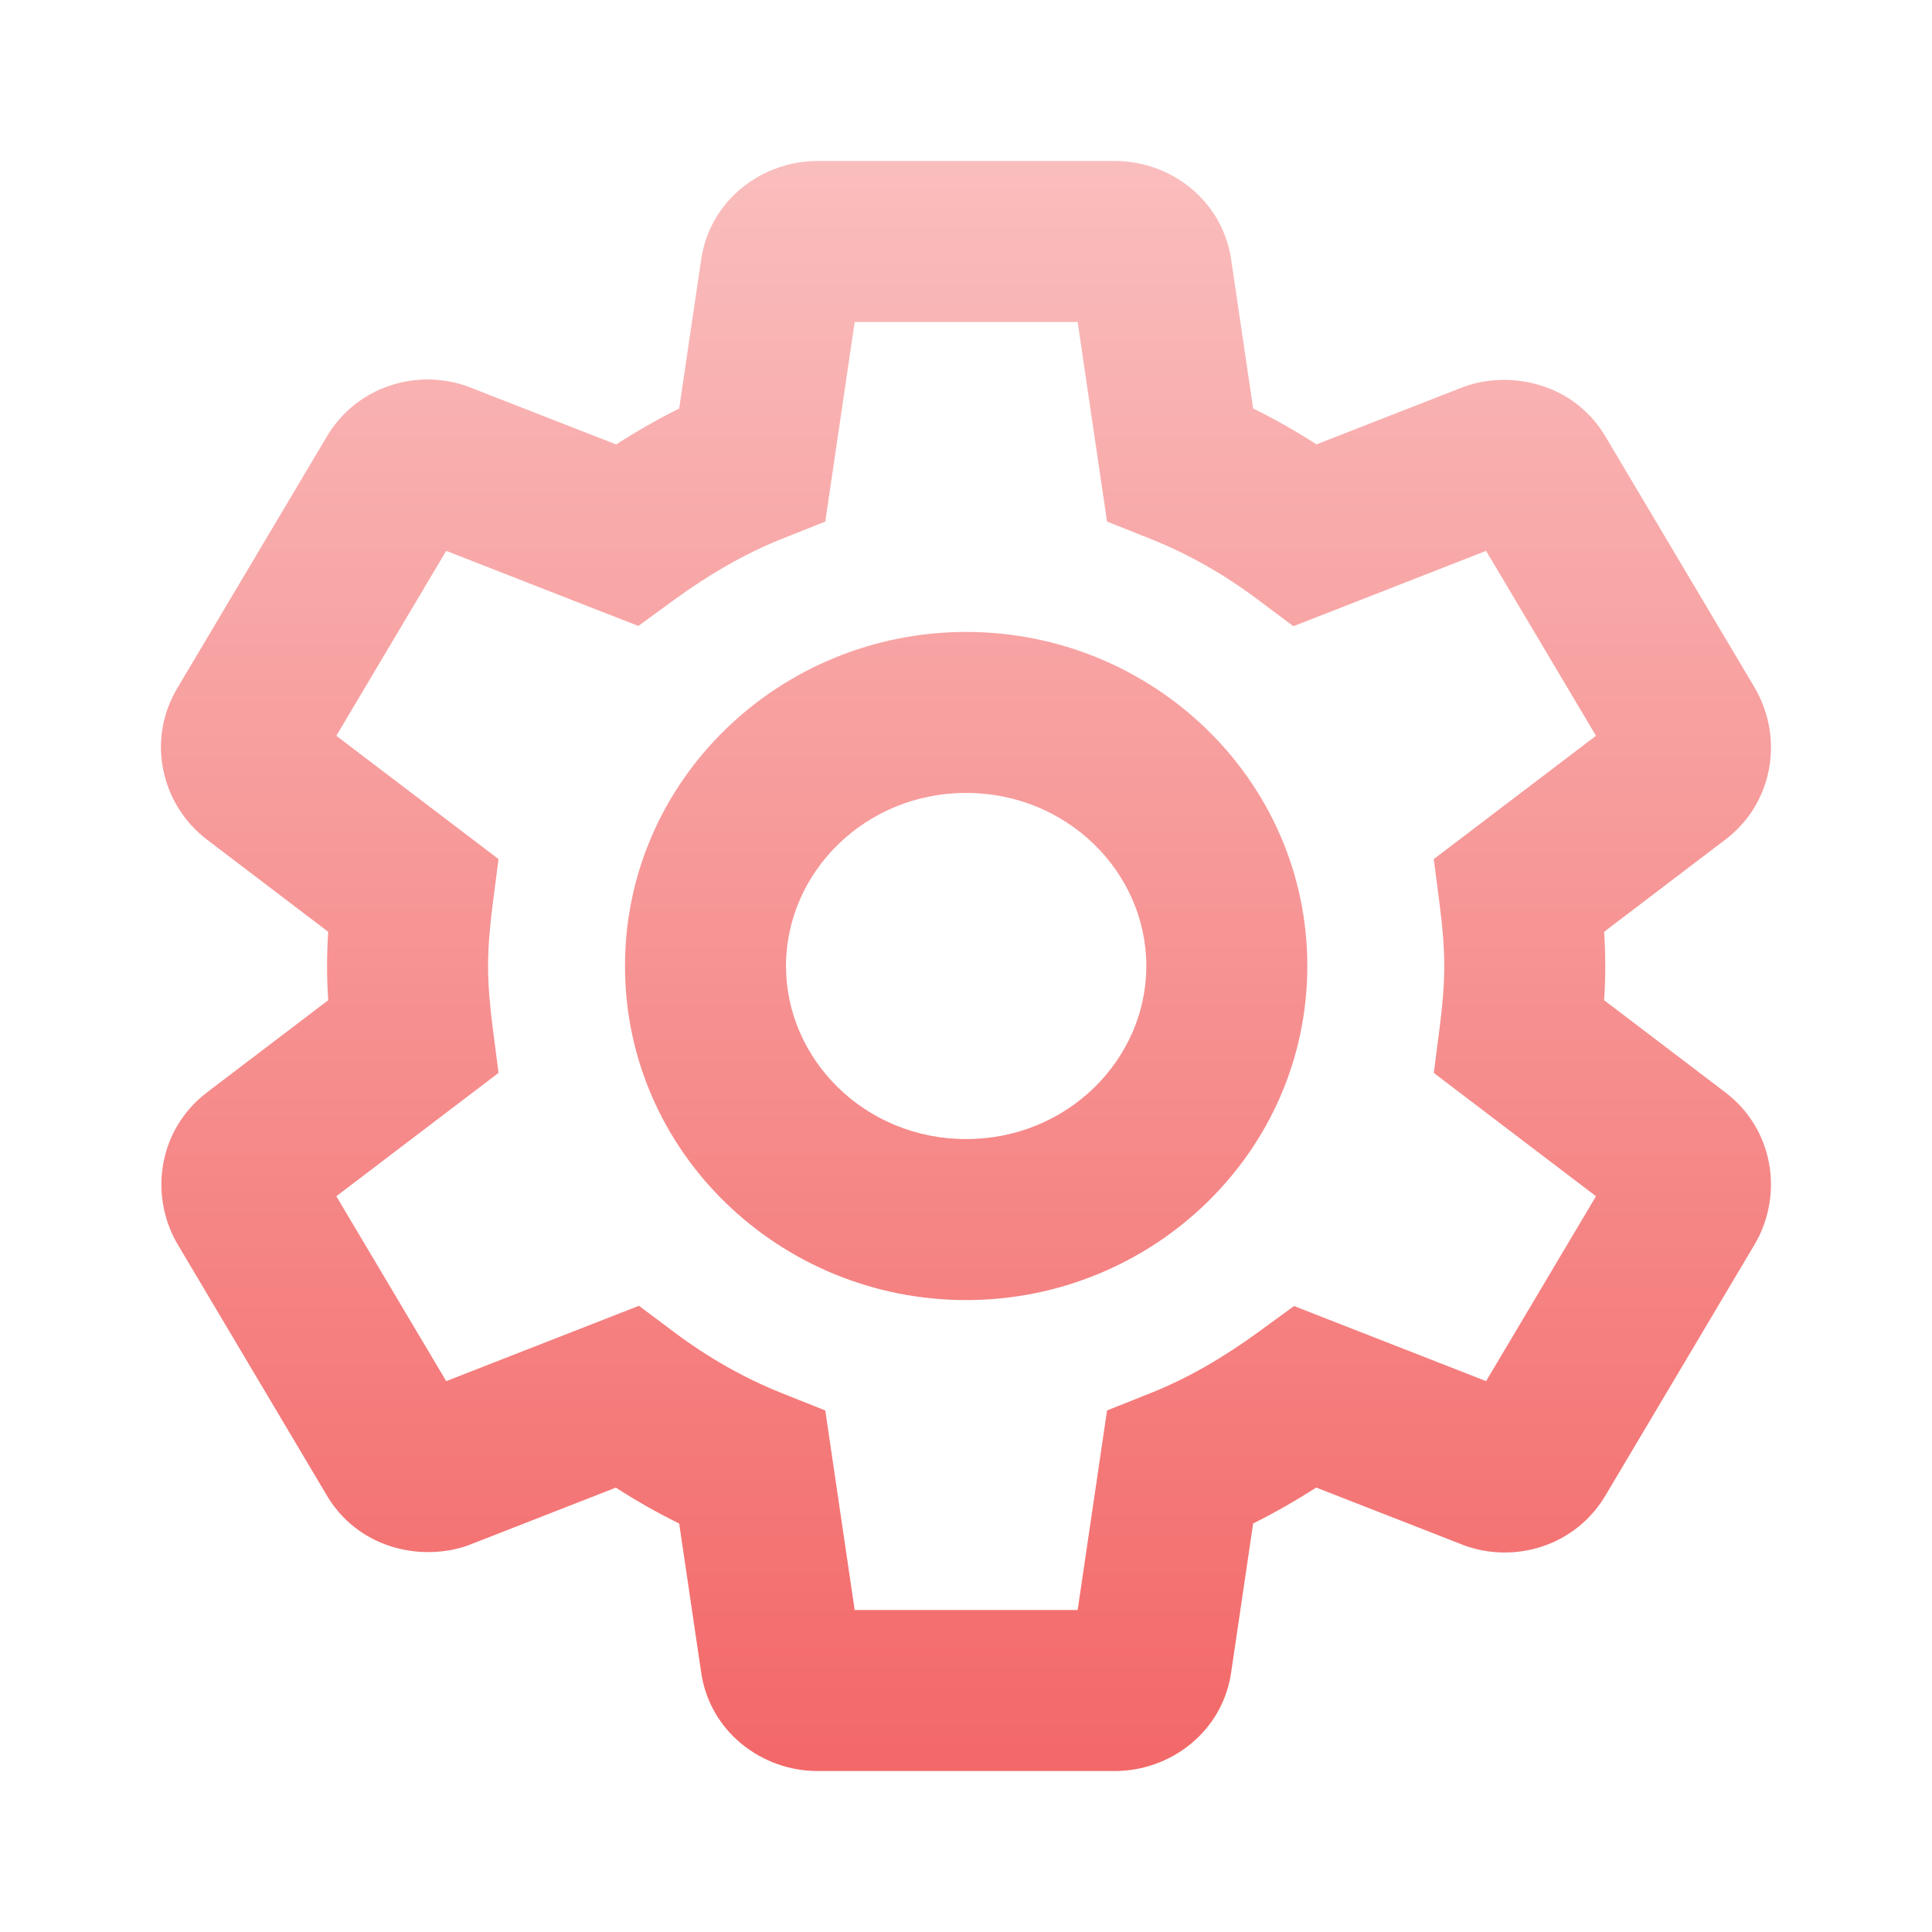
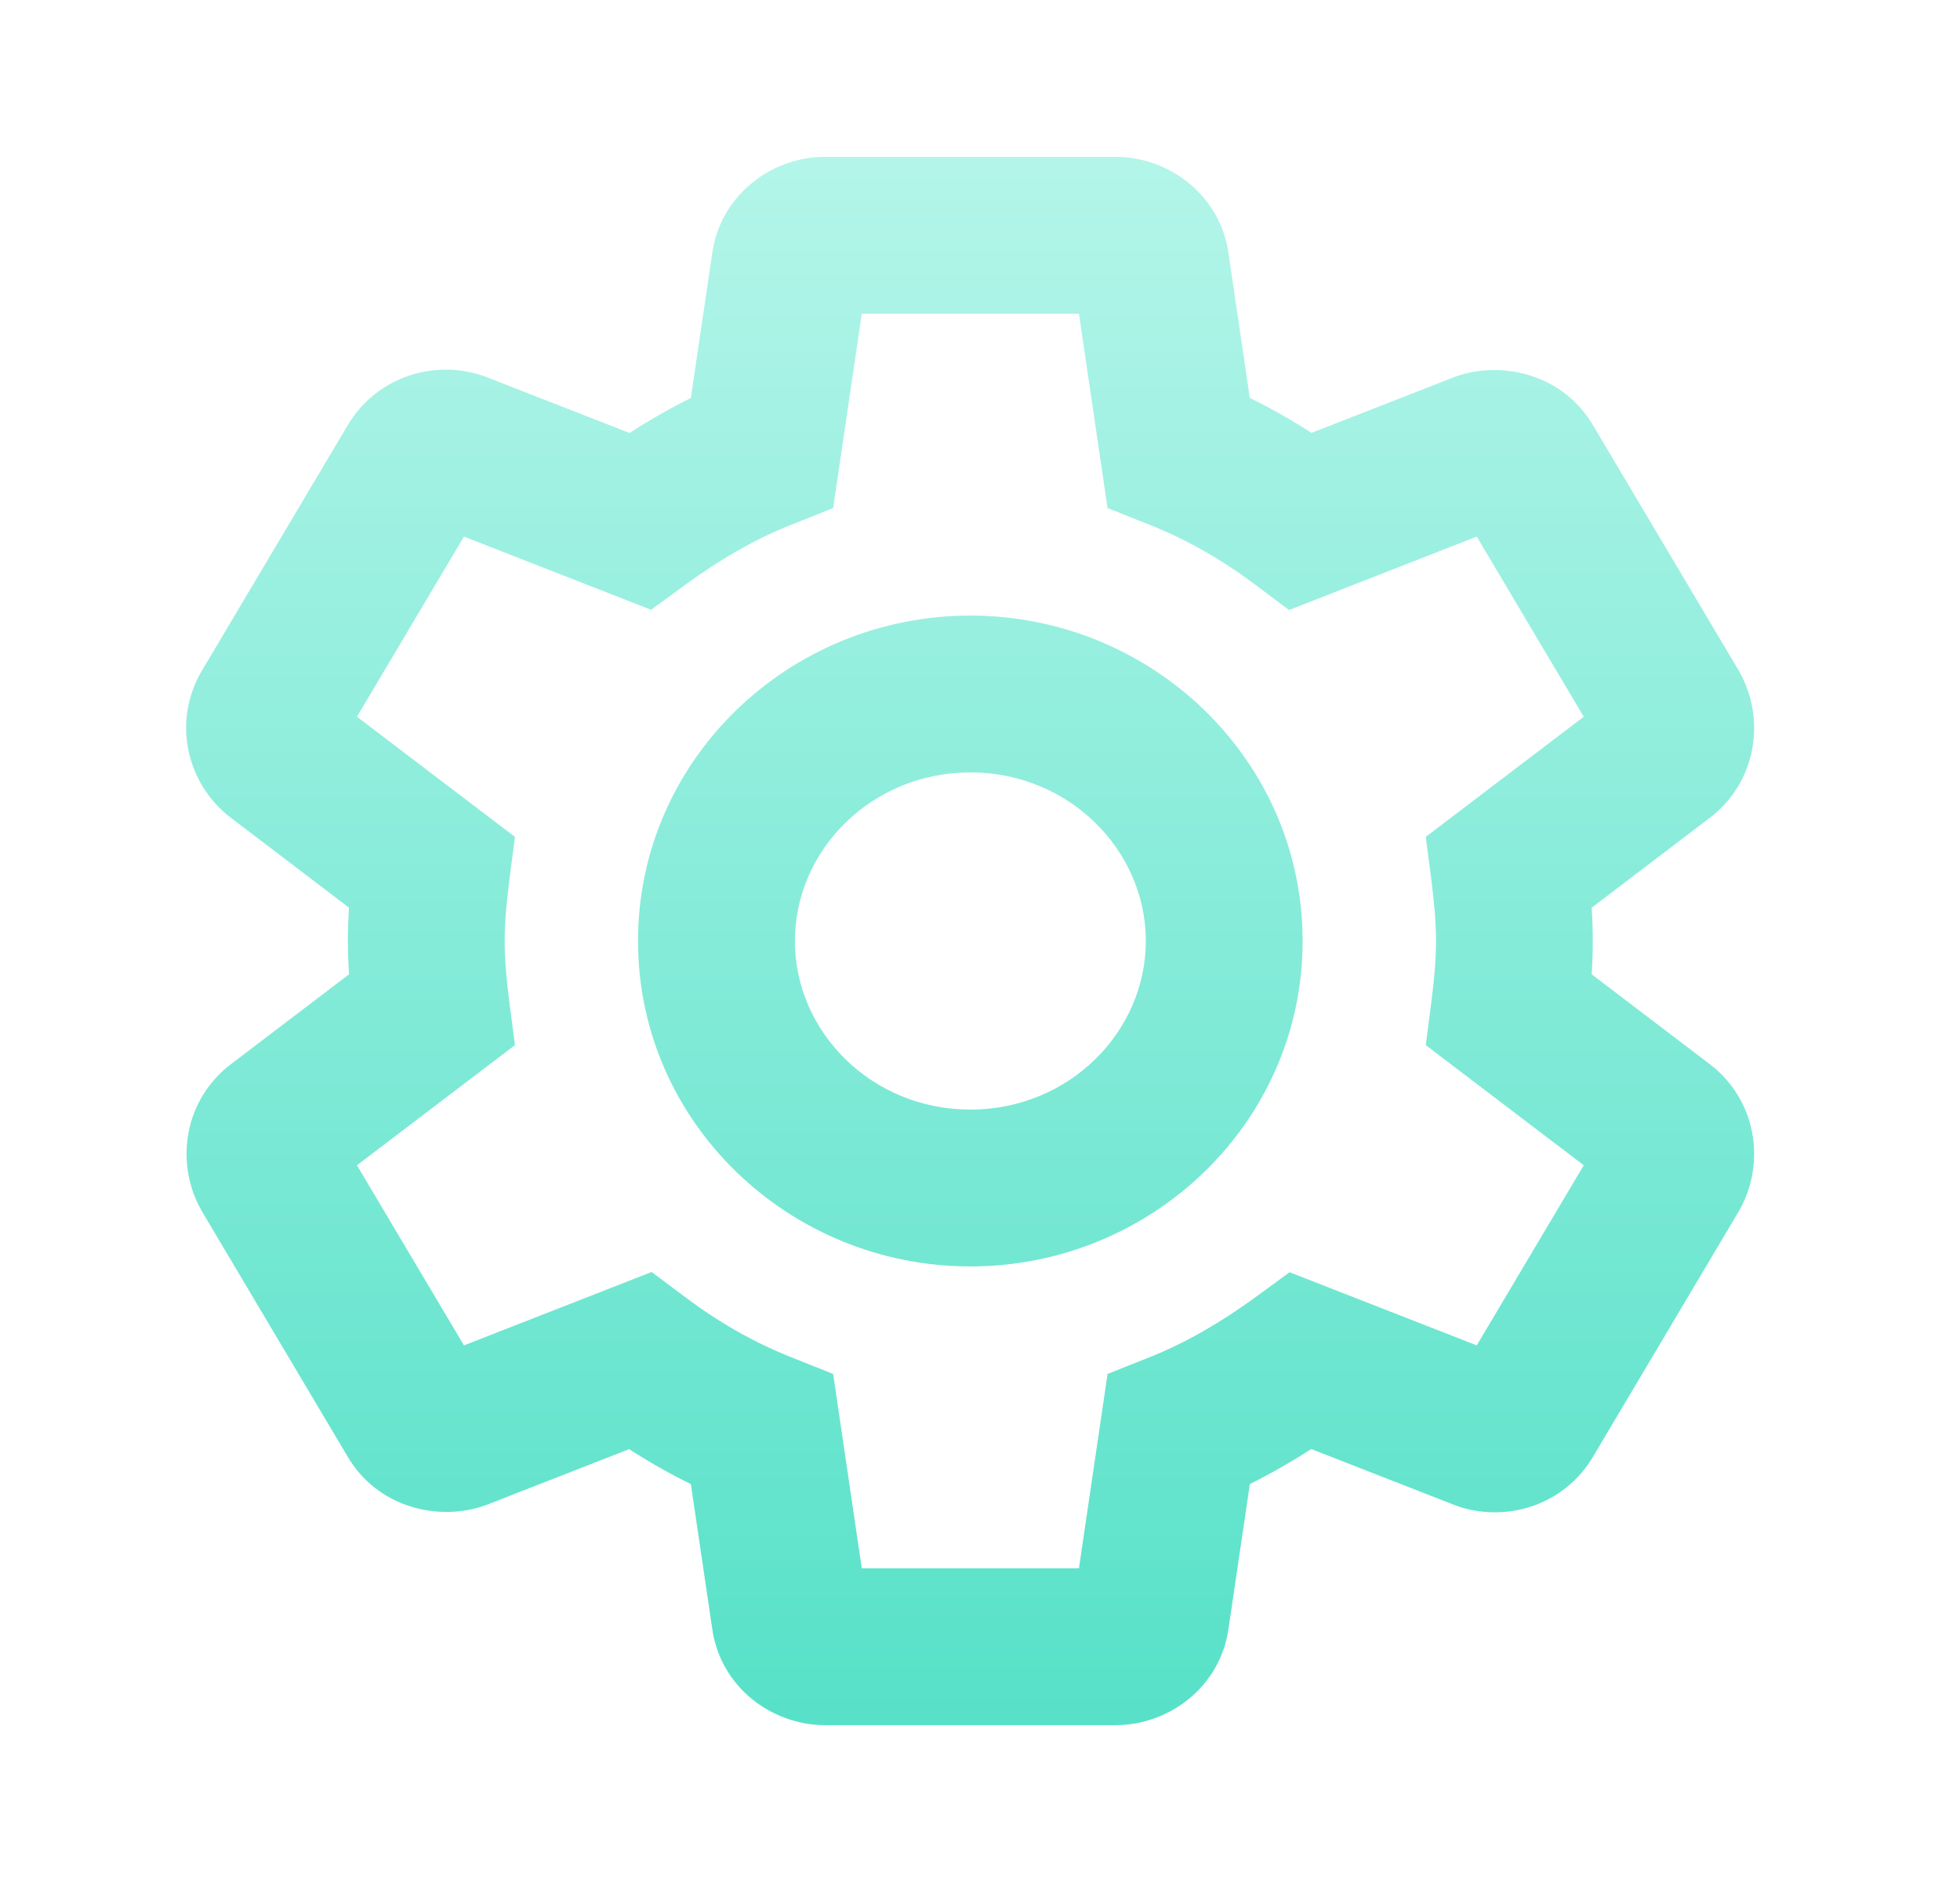
- <svg xmlns="http://www.w3.org/2000/svg" width="24" height="24" viewBox="0 0 24 24" fill="none">
-   <path fill-rule="evenodd" clip-rule="evenodd" d="M8.708 3.239C8.811 2.485 9.469 2 10.152 2H13.853C14.536 2 15.193 2.485 15.296 3.239L15.567 5.074C15.839 5.208 16.101 5.357 16.354 5.52L18.176 4.808L18.192 4.802C18.783 4.593 19.569 4.77 19.954 5.44L21.806 8.557L21.812 8.568C22.155 9.18 22.026 9.975 21.438 10.426L21.434 10.429L19.927 11.575C19.936 11.712 19.941 11.854 19.941 12C19.941 12.146 19.936 12.288 19.927 12.425L21.438 13.574C22.026 14.025 22.155 14.82 21.812 15.432L21.806 15.443L19.954 18.56C19.585 19.202 18.817 19.436 18.169 19.19L18.161 19.186L16.35 18.479C16.101 18.639 15.84 18.789 15.567 18.925L15.296 20.761C15.193 21.515 14.536 22 13.853 22H10.152C9.469 22 8.811 21.515 8.708 20.761L8.437 18.926C8.165 18.792 7.903 18.643 7.65 18.48L5.828 19.192L5.813 19.198C5.221 19.407 4.435 19.23 4.05 18.56L2.198 15.443L2.192 15.432C1.849 14.82 1.979 14.025 2.566 13.574L2.57 13.571L4.077 12.425C4.068 12.286 4.063 12.144 4.063 12C4.063 11.856 4.068 11.714 4.077 11.575L2.566 10.426C2.01 9.999 1.811 9.2 2.206 8.543L4.05 5.44C4.419 4.798 5.187 4.564 5.835 4.81L5.843 4.814L7.654 5.521C7.903 5.361 8.164 5.211 8.437 5.075L8.708 3.239ZM10.617 4L10.252 6.479L9.717 6.692C9.247 6.879 8.802 7.14 8.372 7.453L7.93 7.776L5.543 6.843L4.178 9.14L6.193 10.672L6.119 11.245C6.085 11.512 6.063 11.763 6.063 12C6.063 12.237 6.085 12.488 6.119 12.755L6.193 13.328L4.178 14.86L5.543 17.157L7.937 16.221L8.382 16.554C8.798 16.865 9.24 17.118 9.717 17.308L10.252 17.521L10.617 20H13.387L13.752 17.521L14.287 17.308C14.758 17.121 15.203 16.86 15.632 16.547L16.075 16.224L18.461 17.157L19.826 14.86L17.811 13.328L17.885 12.755C17.919 12.487 17.941 12.246 17.941 12C17.941 11.754 17.919 11.513 17.885 11.245L17.811 10.672L19.826 9.14L18.461 6.843L16.067 7.779L15.622 7.446C15.206 7.135 14.765 6.882 14.287 6.692L13.752 6.479L13.387 4H10.617ZM12.002 9.85C10.742 9.85 9.764 10.841 9.764 12C9.764 13.159 10.742 14.15 12.002 14.15C13.262 14.15 14.24 13.159 14.24 12C14.24 10.841 13.262 9.85 12.002 9.85ZM7.764 12C7.764 9.685 9.69 7.85 12.002 7.85C14.314 7.85 16.24 9.685 16.24 12C16.24 14.315 14.314 16.15 12.002 16.15C9.69 16.15 7.764 14.315 7.764 12Z" fill="url(#paint0_linear_2597_24806)" />
+ <svg xmlns="http://www.w3.org/2000/svg" width="25" height="24" viewBox="0 0 25 24" fill="none">
+   <path fill-rule="evenodd" clip-rule="evenodd" d="M9.083 3.239C9.186 2.485 9.843 2 10.526 2H14.227C14.91 2 15.568 2.485 15.671 3.239L15.941 5.074C16.214 5.208 16.476 5.357 16.729 5.52L18.551 4.808L18.566 4.802C19.158 4.593 19.944 4.77 20.329 5.44L22.181 8.557L22.187 8.568C22.53 9.18 22.4 9.975 21.813 10.426L21.809 10.429L20.302 11.575C20.311 11.712 20.316 11.854 20.316 12C20.316 12.146 20.311 12.288 20.302 12.425L21.813 13.574C22.4 14.025 22.53 14.82 22.187 15.432L22.181 15.443L20.329 18.56C19.96 19.202 19.192 19.436 18.544 19.19L18.536 19.186L16.725 18.479C16.476 18.639 16.215 18.789 15.942 18.925L15.671 20.761C15.568 21.515 14.91 22 14.227 22H10.526C9.843 22 9.186 21.515 9.083 20.761L8.812 18.926C8.54 18.792 8.277 18.643 8.025 18.48L6.203 19.192L6.187 19.198C5.596 19.407 4.81 19.23 4.425 18.56L2.573 15.443L2.567 15.432C2.224 14.82 2.353 14.025 2.941 13.574L2.945 13.571L4.452 12.425C4.443 12.286 4.437 12.144 4.437 12C4.437 11.856 4.443 11.714 4.452 11.575L2.941 10.426C2.384 9.999 2.186 9.2 2.581 8.543L4.425 5.44C4.794 4.798 5.562 4.564 6.21 4.81L6.218 4.814L8.029 5.521C8.278 5.361 8.539 5.211 8.812 5.075L9.083 3.239ZM10.992 4L10.627 6.479L10.092 6.692C9.621 6.879 9.176 7.14 8.747 7.453L8.304 7.776L5.918 6.843L4.553 9.14L6.568 10.672L6.494 11.245C6.46 11.512 6.437 11.763 6.437 12C6.437 12.237 6.46 12.488 6.494 12.755L6.568 13.328L4.553 14.86L5.918 17.157L8.312 16.221L8.757 16.554C9.172 16.865 9.614 17.118 10.092 17.308L10.627 17.521L10.992 20H13.762L14.127 17.521L14.662 17.308C15.132 17.121 15.577 16.86 16.007 16.547L16.449 16.224L18.836 17.157L20.201 14.86L18.186 13.328L18.26 12.755C18.294 12.487 18.316 12.246 18.316 12C18.316 11.754 18.294 11.513 18.26 11.245L18.186 10.672L20.201 9.14L18.836 6.843L16.442 7.779L15.997 7.446C15.581 7.135 15.139 6.882 14.662 6.692L14.127 6.479L13.762 4H10.992ZM12.377 9.85C11.117 9.85 10.139 10.841 10.139 12C10.139 13.159 11.117 14.15 12.377 14.15C13.636 14.15 14.615 13.159 14.615 12C14.615 10.841 13.636 9.85 12.377 9.85ZM8.138 12C8.138 9.685 10.065 7.85 12.377 7.85C14.689 7.85 16.615 9.685 16.615 12C16.615 14.315 14.689 16.15 12.377 16.15C10.065 16.15 8.138 14.315 8.138 12Z" fill="url(#paint0_linear_7055_46709)" />
  <defs>
-     <linearGradient id="paint0_linear_2597_24806" x1="11.999" y1="2" x2="11.999" y2="22" gradientUnits="userSpaceOnUse">
-       <stop stop-color="#FABDBD" />
-       <stop offset="1" stop-color="#F36868" />
+     <linearGradient id="paint0_linear_7055_46709" x1="12.374" y1="2" x2="12.374" y2="22" gradientUnits="userSpaceOnUse">
+       <stop stop-color="#B3F5E9" />
+       <stop offset="1" stop-color="#57E1C8" />
    </linearGradient>
  </defs>
</svg>
